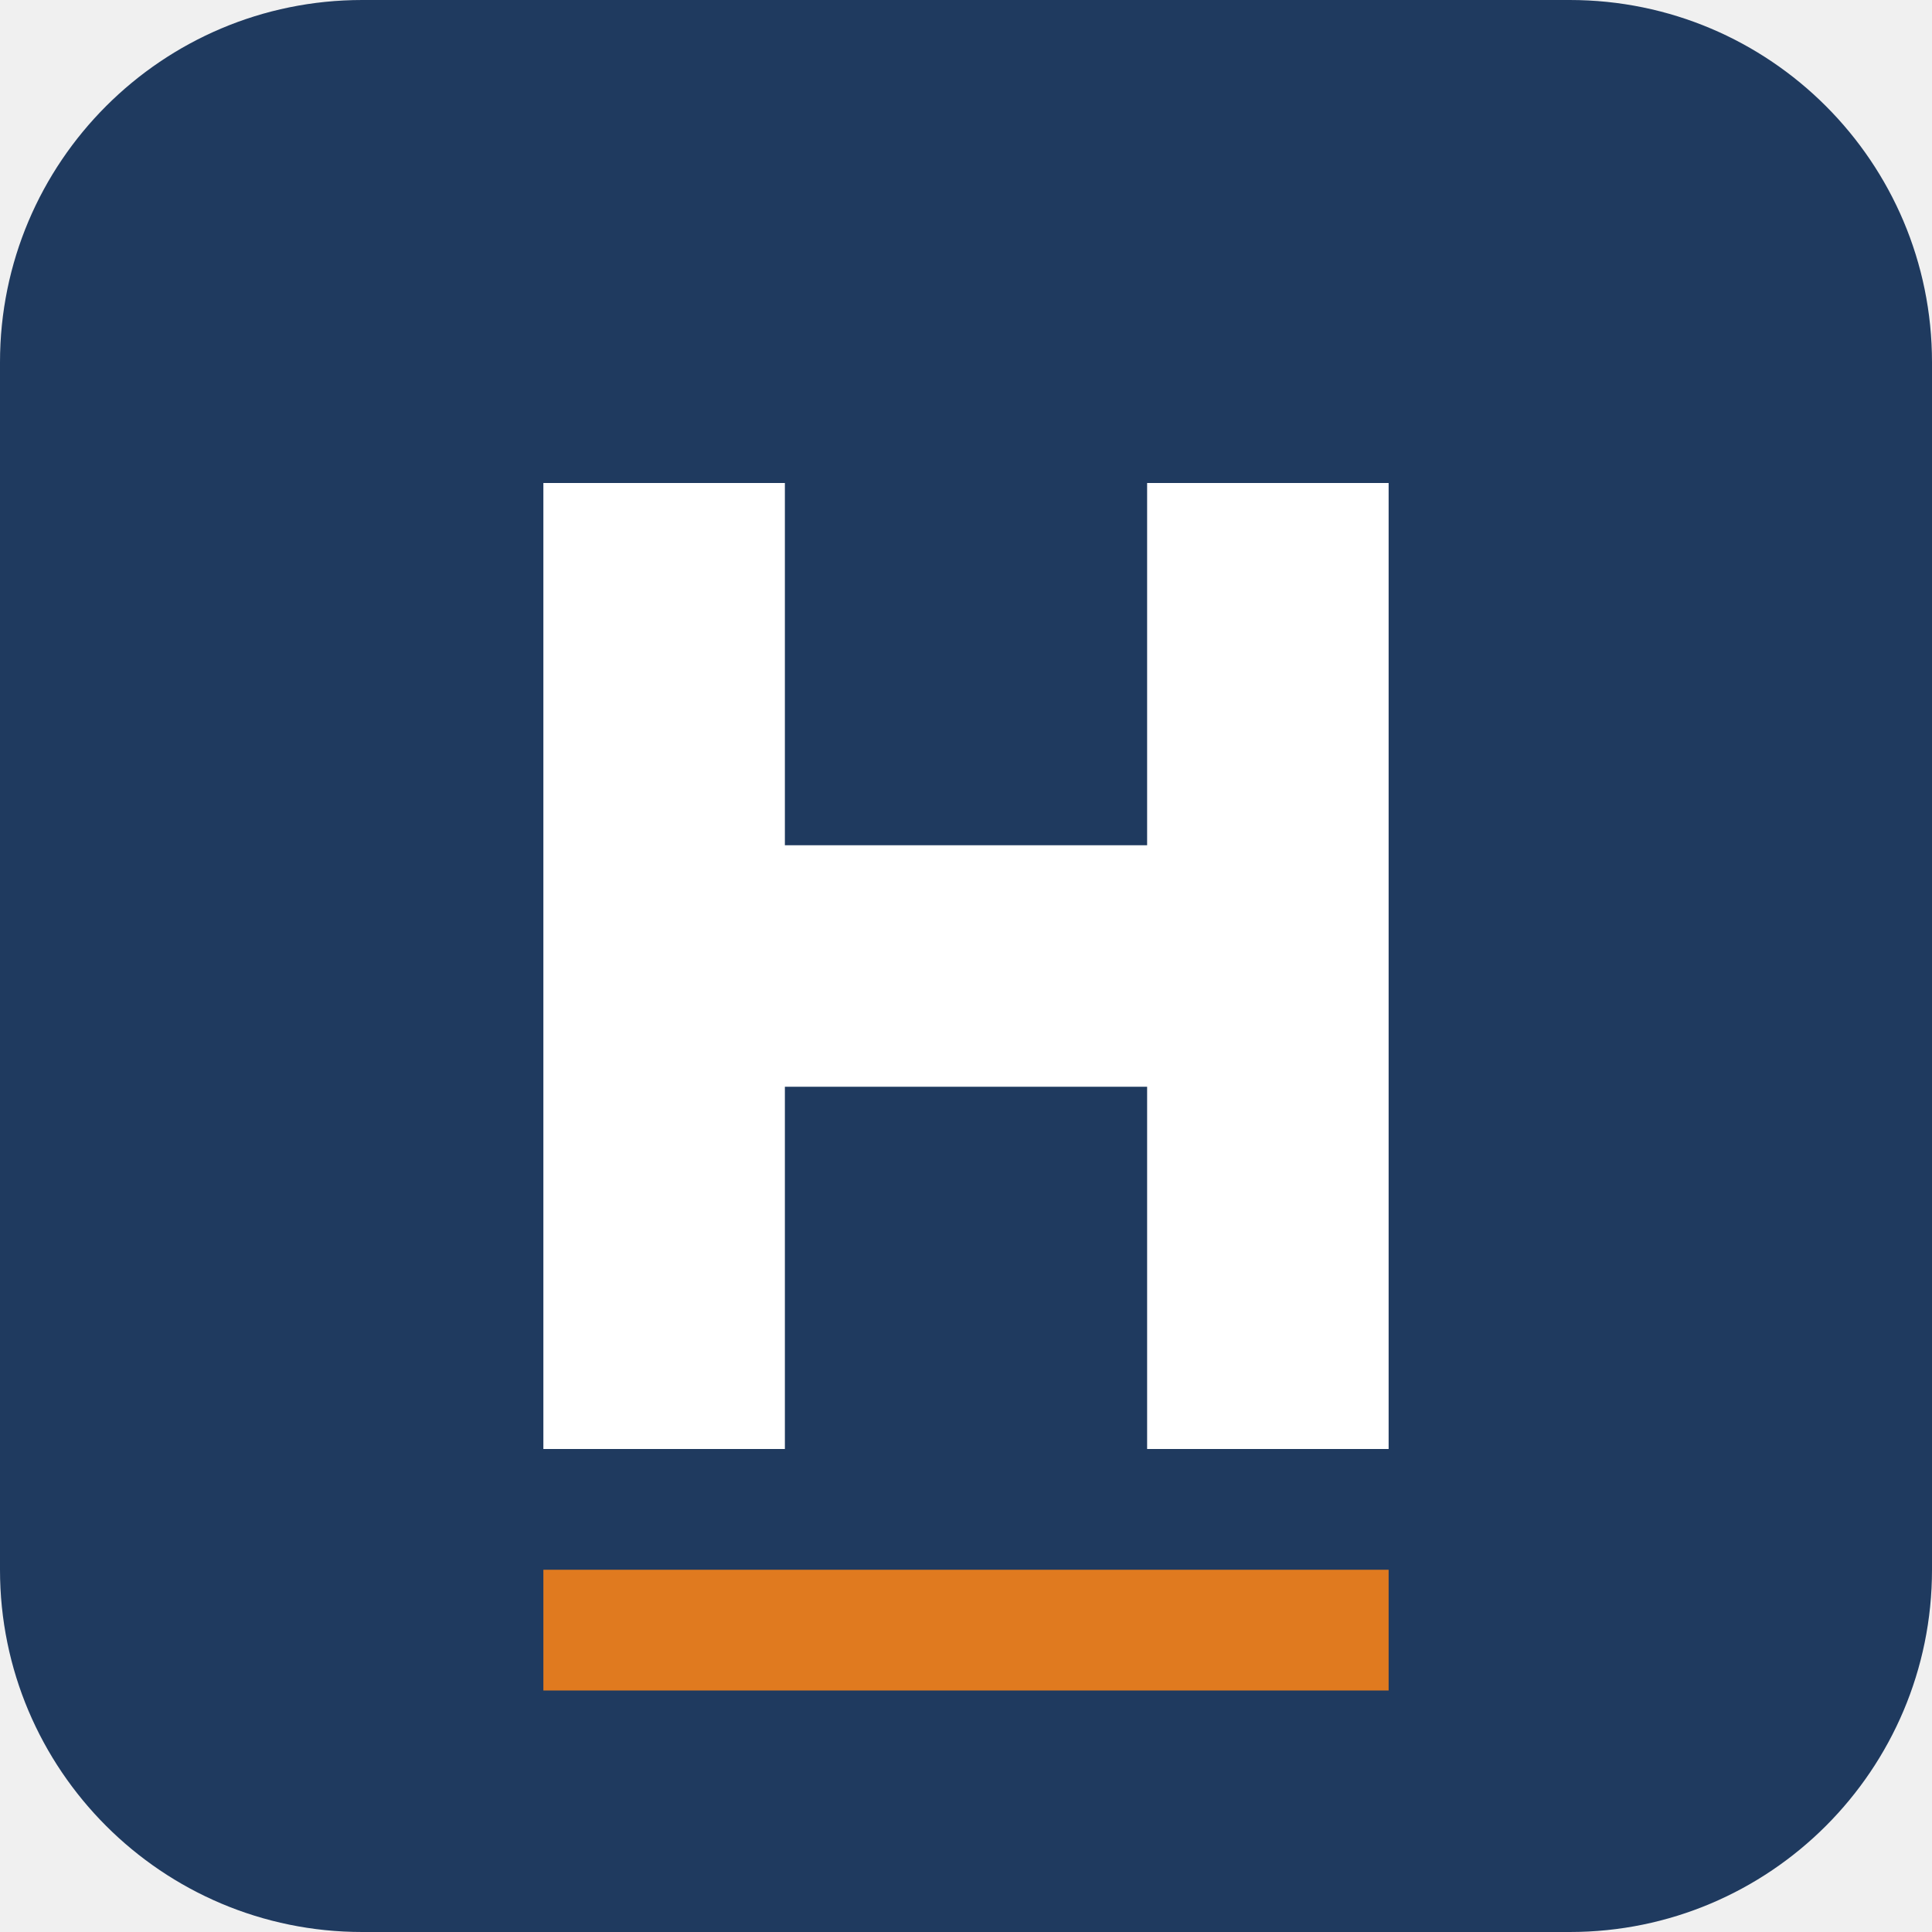
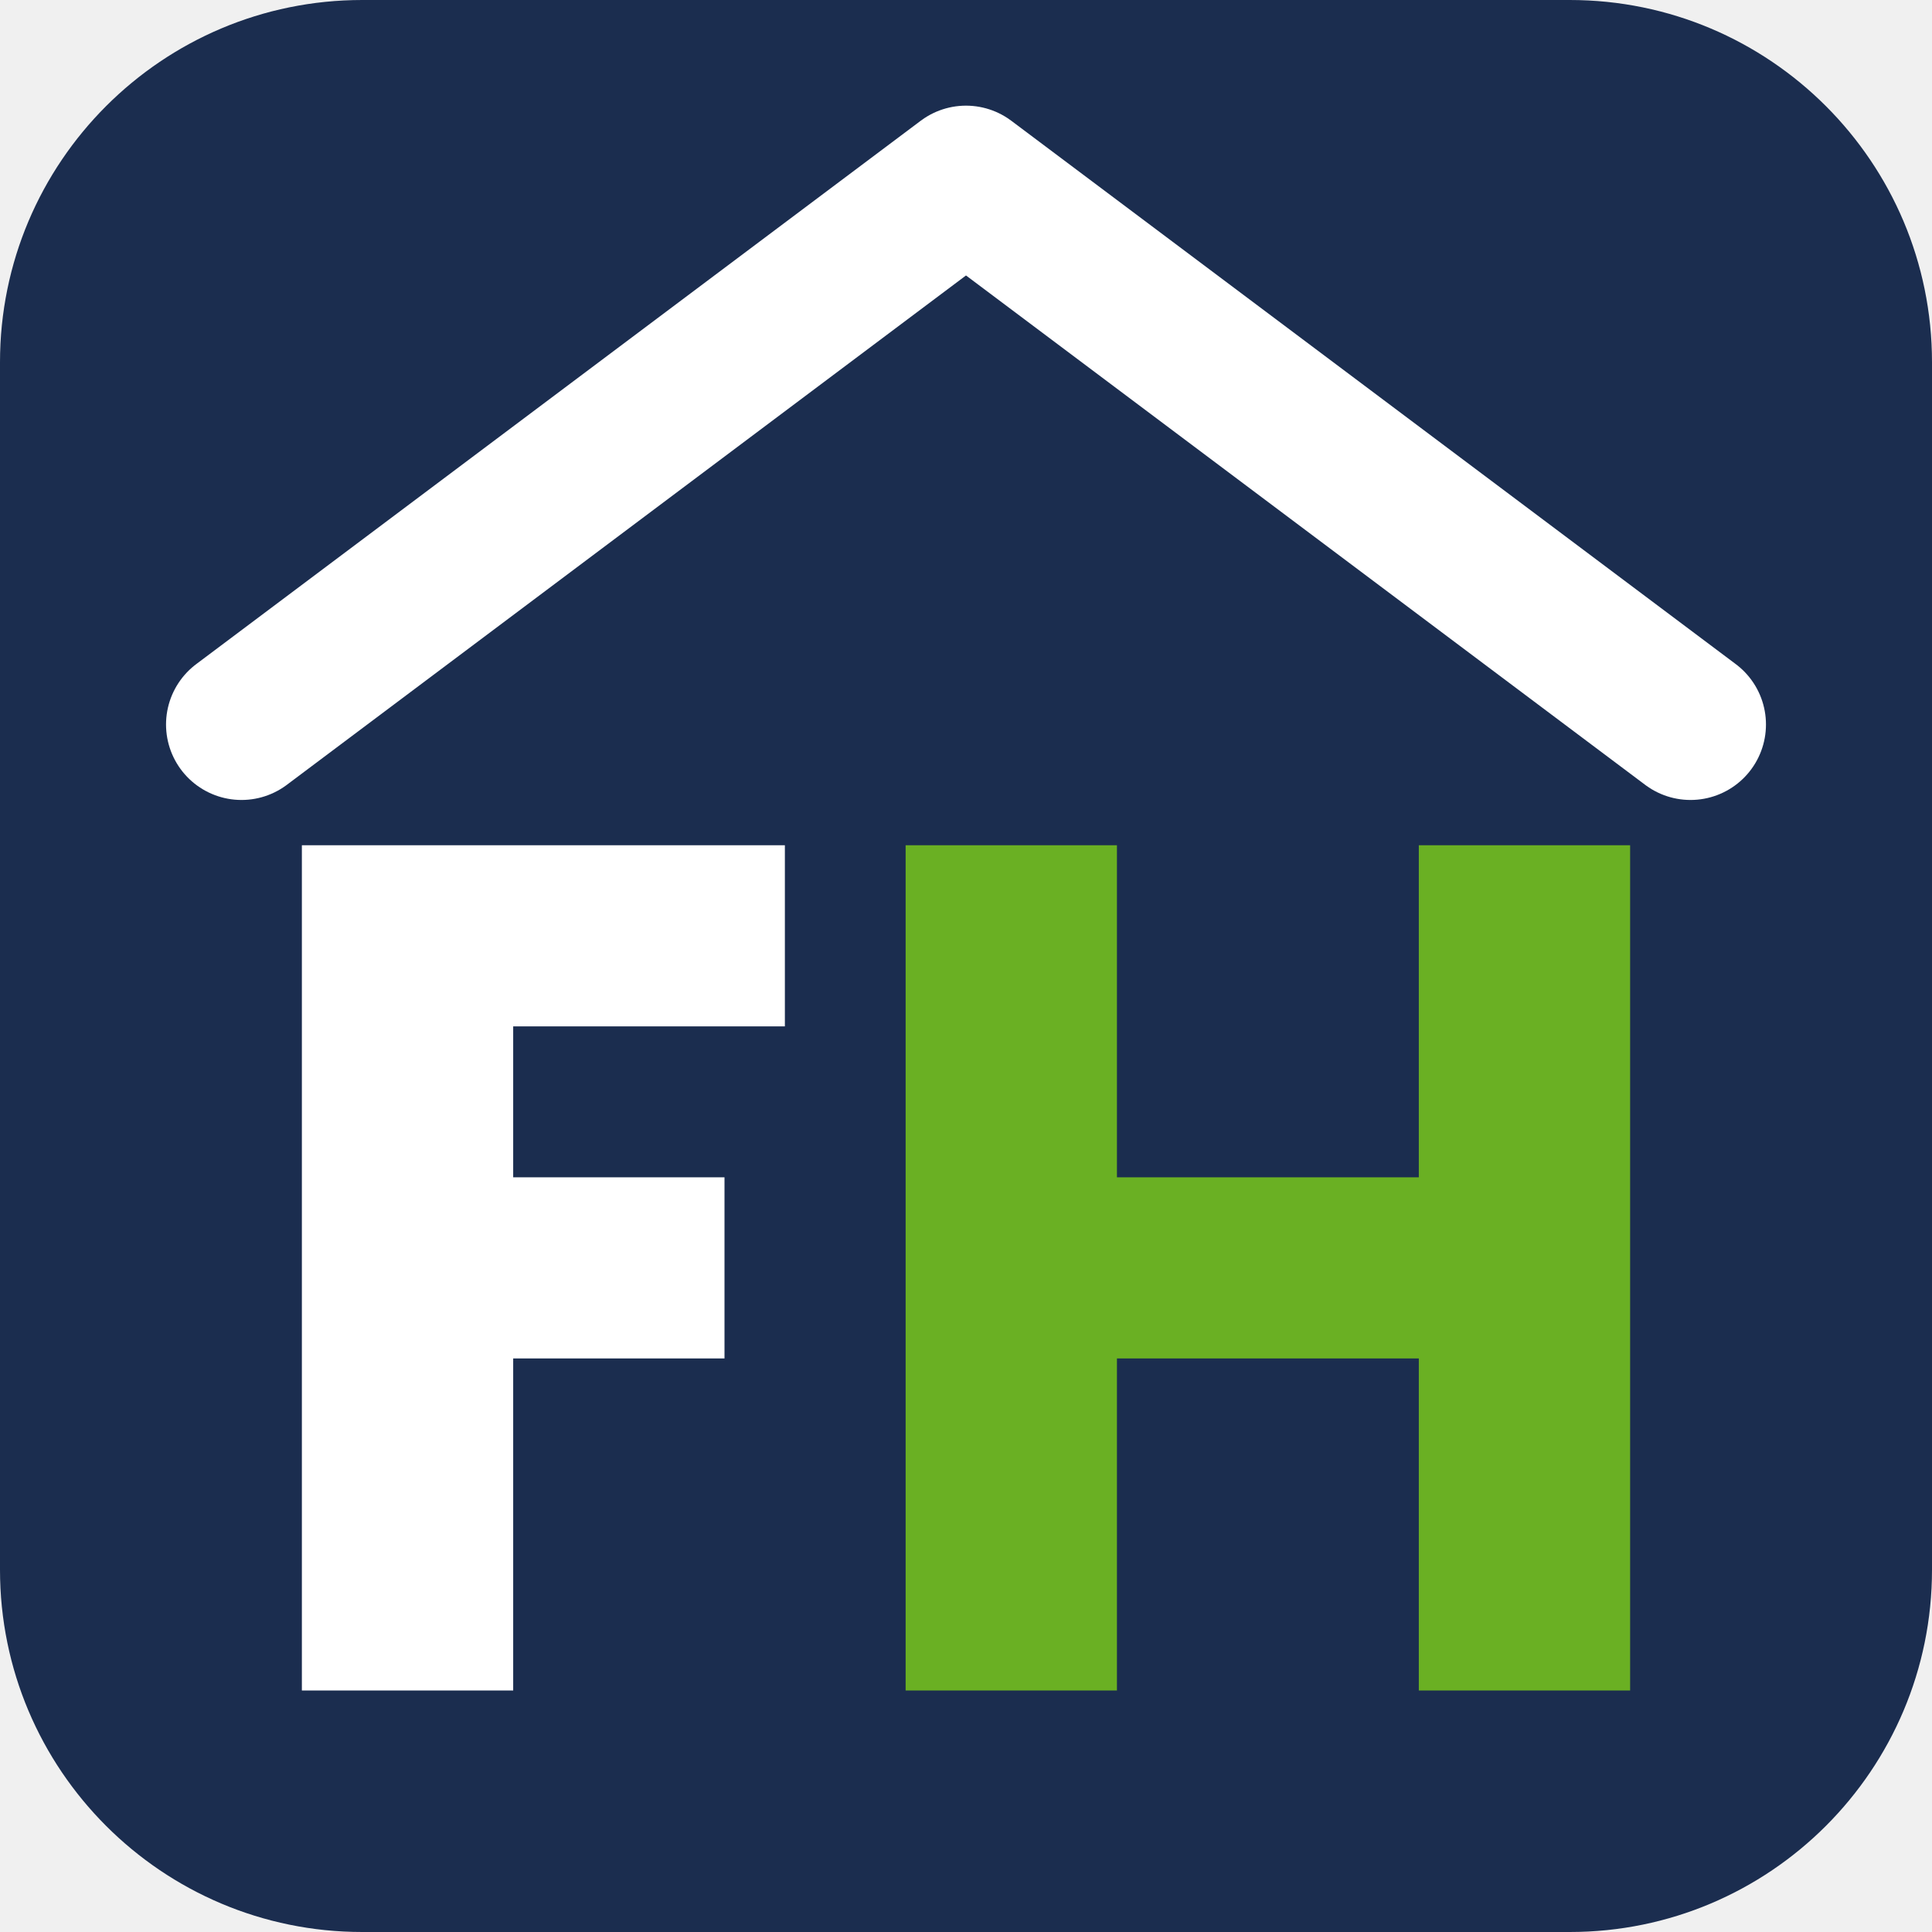
<svg xmlns="http://www.w3.org/2000/svg" width="32" height="32" viewBox="0 0 32 32">
-   <rect width="32" height="32" rx="6" fill="#1f3a5f" />
-   <path d="M9 8h4v6h6V8h4v16h-4v-6h-6v6H9z" fill="#ffffff" />
-   <rect x="9" y="26" width="14" height="2" fill="#e07a1f" />
+   <rect width="32" height="32" rx="6" fill="#1b2d4f" />
+   <path d="M4 12L16 3l12 9" fill="none" stroke="#ffffff" stroke-width="2.5" stroke-linecap="round" stroke-linejoin="round" />
+   <path d="M5 14h8v3H8.5v2.5H12v3H8.5V28H5z" fill="#ffffff" />
+   <path d="M15 14h3.5v5.5h5V14H27v14h-3.5v-5.5h-5V28H15z" fill="#6ab023" />
</svg>
